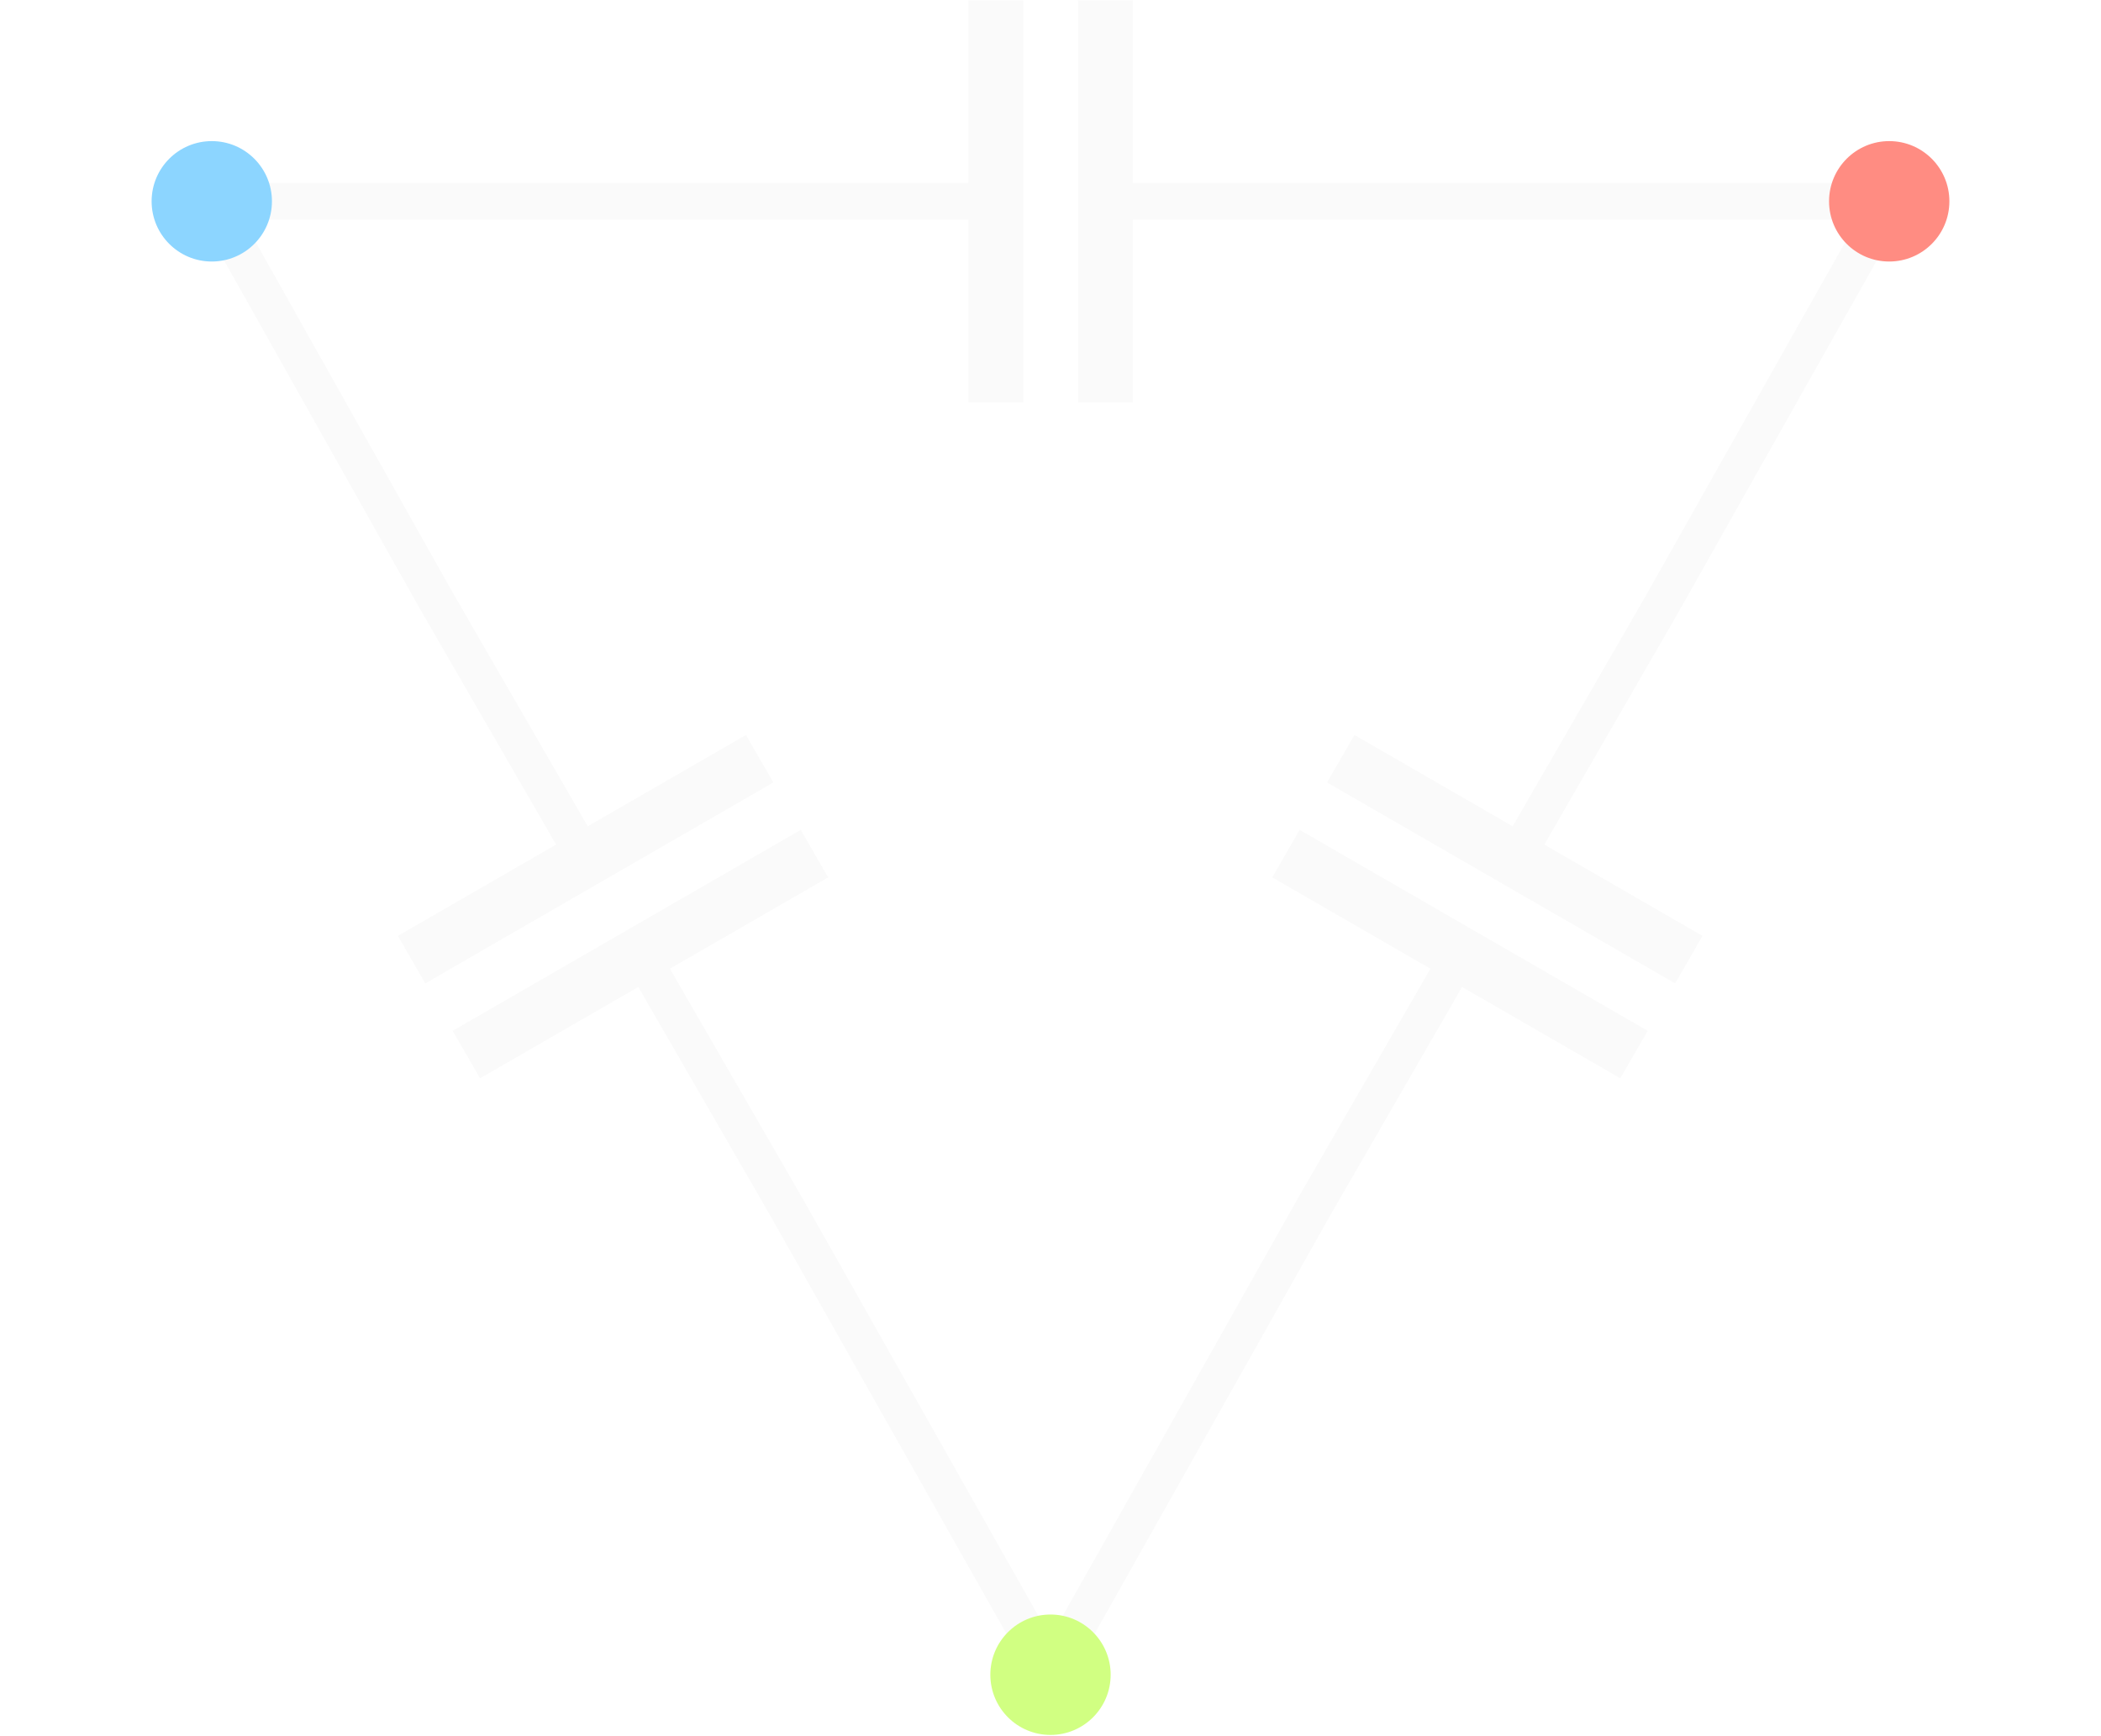
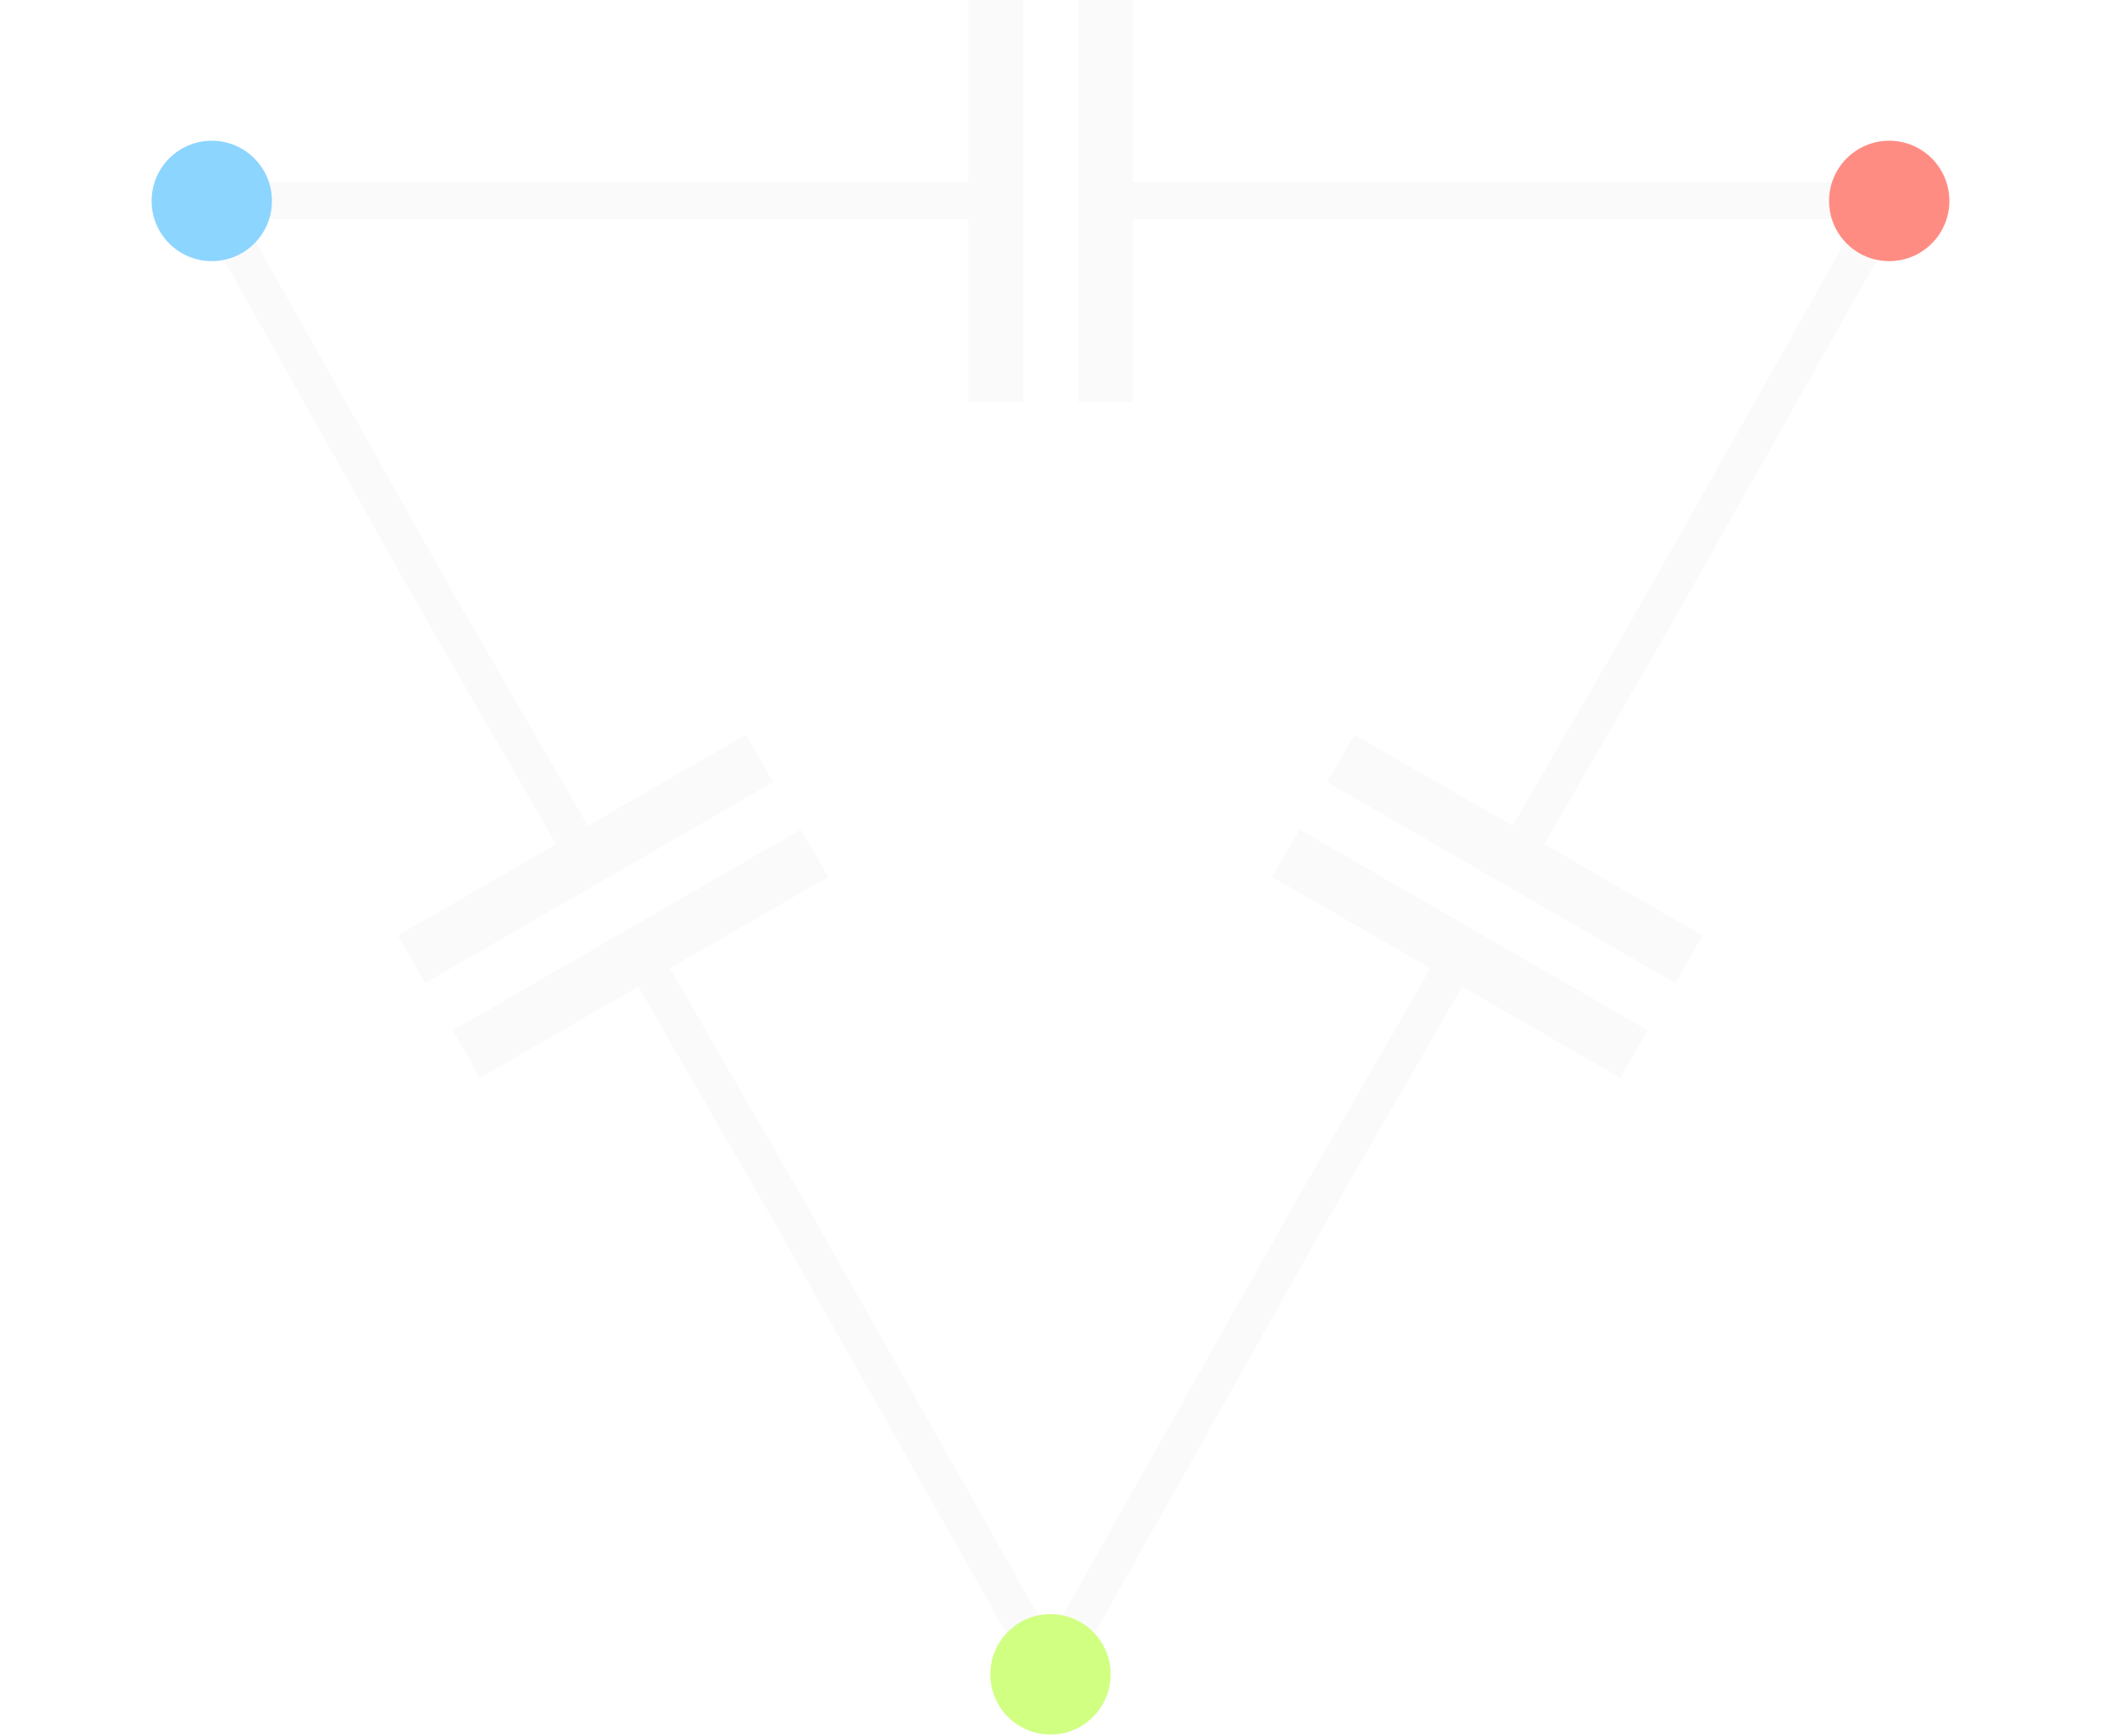
<svg xmlns="http://www.w3.org/2000/svg" width="115" height="95" version="1.1" id="svg66">
  <defs id="defs10">
    <marker markerHeight="3" markerUnits="strokeWidth" markerWidth="4" orient="auto" refX="0" refY="5" viewBox="0 0 10 10" id="marker4">
      <path d="M 0,0 10,5 0,10 Z" id="path2" />
    </marker>
    <marker markerHeight="3" markerUnits="strokeWidth" markerWidth="4" orient="auto" refX="10" refY="5" viewBox="0 0 10 10" id="marker8">
      <path d="M 10,0 0,5 10,10 Z" id="path6" />
    </marker>
  </defs>
-   <path style="color:#000000;fill:#000000;fill-opacity:0;fill-rule:evenodd;stroke-width:2;-inkscape-stroke:none" d="M 82.857,47.134 90.914,33.179 103.408,11.021 76.505,11.022 H 60.486" id="path2001" />
-   <path id="path1998" style="color:#000000;fill:#fafafa;fill-rule:evenodd;-inkscape-stroke:none" d="M 53.006 0.021 L 53.006 10.021 L 38.506 10.021 L 9.883 10.021 L 22.928 33.229 L 23.188 33.68 L 30.438 46.236 L 21.777 51.236 L 23.277 53.834 L 42.33 42.834 L 40.83 40.236 L 32.17 45.236 L 24.918 32.68 L 24.664 32.238 L 13.303 12.021 L 38.506 12.021 L 53.006 12.021 L 53.006 22.021 L 56.006 22.021 L 56.006 0.021 L 53.006 0.021 z M 59.006 0.021 L 59.006 22.021 L 62.006 22.021 L 62.006 12.021 L 76.506 12.021 L 101.695 12.021 L 90.045 32.684 L 82.797 45.236 L 74.137 40.236 L 72.637 42.834 L 91.689 53.834 L 93.189 51.236 L 84.529 46.236 L 91.781 33.674 L 105.119 10.021 L 76.506 10.021 L 62.006 10.021 L 62.006 0.021 L 59.006 0.021 z M 43.83 45.432 L 24.777 56.432 L 26.277 59.029 L 34.938 54.031 L 42.184 66.584 L 57.504 93.719 L 72.783 66.584 L 80.029 54.031 L 88.689 59.029 L 90.189 56.432 L 71.137 45.432 L 69.637 48.031 L 78.297 53.031 L 71.045 65.592 L 57.502 89.645 L 43.922 65.592 L 36.668 53.031 L 45.33 48.031 L 43.83 45.432 z " />
-   <path style="color:#000000;fill:#000000;fill-opacity:0;fill-rule:evenodd;stroke-width:2;-inkscape-stroke:none" d="M 79.923,52.215 71.914,66.088 57.502,91.682 43.053,66.088 35.043,52.215" id="path1995" />
-   <path d="m 100.115,11.02 a 3.293,3.296 0 1 0 6.586,0.002 3.293,3.296 0 0 0 -6.586,-0.002" id="path862" style="fill:#ff8c82;stroke:none;stroke-width:1" />
-   <path d="m 54.207,91.681 a 3.293,3.296 0 1 0 6.586,0.002 3.293,3.296 0 0 0 -6.586,-0.002" id="path944" style="fill:#d1ff82;stroke:none;stroke-width:1" />
-   <path style="color:#000000;fill:#000000;fill-opacity:0;fill-rule:evenodd;stroke-width:3;-inkscape-stroke:none" d="M 92.439,52.535 C 73.387,41.535 73.387,41.535 73.387,41.535" id="path2449" />
-   <path style="color:#000000;fill:#000000;fill-opacity:0;fill-rule:evenodd;stroke-width:3;-inkscape-stroke:none" d="M 70.387,46.731 89.439,57.731" id="path1983" />
-   <path style="color:#000000;fill:#000000;fill-opacity:0;fill-rule:evenodd;stroke-width:3;-inkscape-stroke:none" d="M 22.527,52.535 C 41.579,41.535 41.579,41.535 41.579,41.535" id="path2431" />
-   <path style="color:#000000;fill:#000000;fill-opacity:0;fill-rule:evenodd;stroke-width:3;-inkscape-stroke:none" d="M 44.579,46.731 25.527,57.731" id="path2425" />
-   <path style="color:#000000;fill:#000000;fill-opacity:0;fill-rule:evenodd;stroke-width:3;-inkscape-stroke:none" d="m 54.505,22.021 c 0,-21.999 0,-21.999 0,-21.999" id="path2437" />
-   <path style="color:#000000;fill:#000000;fill-opacity:0;fill-rule:evenodd;stroke-width:2;-inkscape-stroke:none" d="M 54.619,11.022 H 38.505 l -26.913,-5.25e-4 12.204,21.713 0.257,0.445 8.057,13.955" id="path1959" />
-   <path style="color:#000000;fill:#000000;fill-opacity:0;fill-rule:evenodd;stroke-width:3;-inkscape-stroke:none" d="M 60.505,0.022 V 22.021" id="path2443" />
+   <path id="path1998" style="color:#000000;fill:#fafafa;fill-rule:evenodd;-inkscape-stroke:none" d="m 53.006,0 v 10 h -14.5 -28.623 l 13.045,23.207 0.26,0.451 7.25,12.557 -8.66,5 1.5,2.598 19.053,-11 -1.5,-2.598 -8.66,5 L 24.918,32.658 24.664,32.217 13.303,12 h 25.203 14.5 v 10 h 3 V 0 Z m 6,0 v 22 h 3 V 12 h 14.5 25.189 l -11.65,20.662 -7.248,12.553 -8.66,-5 -1.5,2.598 19.053,11 1.5,-2.598 -8.66,-5 7.252,-12.562 13.338,-23.652 h -28.613 -14.5 V 0 Z m -15.176,45.41 -19.053,11 1.5,2.598 L 34.938,54.01 42.184,66.562 57.504,93.697 72.783,66.562 l 7.246,-12.553 8.66,4.998 1.5,-2.598 -19.053,-11 -1.5,2.6 8.66,5 -7.252,12.561 -13.543,24.053 -13.58,-24.053 -7.254,-12.561 8.662,-5 z" />
+   <path d="m 100.115,10.999 a 3.293,3.296 0 1 0 6.586,0.002 3.293,3.296 0 0 0 -6.586,-0.002" id="path862" style="fill:#ff8c82;stroke:none;stroke-width:1" />
+   <path d="m 54.207,91.659 a 3.293,3.296 0 1 0 6.586,0.002 3.293,3.296 0 0 0 -6.586,-0.002" id="path944" style="fill:#d1ff82;stroke:none;stroke-width:1" />
  <g fill="#000000" fillRule="evenodd" stroke="none" display="none" transform="translate(-4.179527,-14.43915)" id="g64">
    <g transform="translate(28.693,-56.707)" id="g50">
      <path d="m 13.488,62.5 h 3.375 c 0.918,0 1.426,0.371 1.426,1.074 0,0.242 -0.035,0.543 -0.098,0.86 -0.296,1.429 -0.296,1.429 -0.296,1.89 0,0.215 0.011,0.371 0.054,0.672 h 1.567 l 0.066,-0.324 c -0.18,-0.168 -0.293,-0.438 -0.293,-0.746 0,-0.168 0.027,-0.406 0.086,-0.703 0.191,-0.961 0.309,-1.696 0.309,-1.95 0,-0.617 -0.188,-0.918 -0.868,-1.355 0.551,-0.309 0.778,-0.465 1.032,-0.691 0.566,-0.52 0.949,-1.469 0.949,-2.344 0,-1.496 -0.82,-2.176 -2.633,-2.176 h -4.762 l -2.195,10.297 h 1.328 z m 0.246,-1.098 0.77,-3.597 h 3.285 c 0.754,0 1.129,0.097 1.398,0.398 0.184,0.199 0.301,0.527 0.301,0.875 0,0.527 -0.215,1.16 -0.527,1.563 -0.41,0.515 -1.012,0.757 -1.926,0.757" id="path46" />
      <path d="m 25.441,69.719 c -0.085,-0.016 -0.12,-0.016 -0.16,-0.016 -0.246,0 -0.36,-0.082 -0.36,-0.269 0,-0.036 0,-0.063 0.009,-0.094 l 0.61,-2.824 c 0.054,-0.25 0.054,-0.25 0.054,-0.344 0,-0.637 -0.653,-1.059 -1.653,-1.059 -1.32,0 -2.128,0.551 -2.308,1.594 h 0.812 c 0.086,-0.269 0.153,-0.402 0.29,-0.535 0.21,-0.211 0.617,-0.356 1.035,-0.356 0.578,0 1.023,0.254 1.023,0.606 0,0.035 -0.008,0.101 -0.02,0.18 l -0.027,0.168 c -0.086,0.386 -0.27,0.492 -0.976,0.558 -1.297,0.113 -1.704,0.207 -2.176,0.5 -0.504,0.313 -0.793,0.813 -0.793,1.363 0,0.758 0.512,1.211 1.37,1.211 0.333,0 0.735,-0.062 1.075,-0.183 0.305,-0.102 0.445,-0.192 0.836,-0.528 v 0.102 c 0,0.379 0.266,0.609 0.723,0.609 0.101,0 0.133,0 0.37,-0.054 0.016,-0.008 0.075,-0.016 0.134,-0.028 z m -1.16,-1.09 c -0.125,0.574 -0.976,1.07 -1.824,1.07 -0.55,0 -0.86,-0.222 -0.86,-0.613 0,-0.305 0.184,-0.613 0.473,-0.781 0.23,-0.137 0.52,-0.215 0.992,-0.278 0.907,-0.117 0.985,-0.129 1.41,-0.269" id="path48" />
    </g>
    <g transform="translate(-56.605,-56.654)" id="g56">
      <path d="m 58.887,119.203 h 3.375 c 0.918,0 1.425,0.371 1.425,1.074 0,0.243 -0.035,0.543 -0.097,0.86 -0.297,1.429 -0.297,1.429 -0.297,1.89 0,0.215 0.012,0.371 0.055,0.672 h 1.566 l 0.066,-0.324 c -0.179,-0.168 -0.293,-0.437 -0.293,-0.746 0,-0.168 0.028,-0.406 0.086,-0.703 0.192,-0.961 0.31,-1.696 0.31,-1.949 0,-0.618 -0.189,-0.918 -0.868,-1.356 0.551,-0.309 0.777,-0.465 1.031,-0.691 0.566,-0.52 0.95,-1.469 0.95,-2.344 0,-1.496 -0.82,-2.176 -2.634,-2.176 h -4.76 l -2.197,10.297 h 1.33 z m 0.25,-1.101 0.77,-3.598 h 3.284 c 0.754,0 1.13,0.098 1.4,0.398 0.182,0.2 0.3,0.528 0.3,0.875 0,0.528 -0.215,1.161 -0.528,1.563 -0.41,0.515 -1.012,0.758 -1.926,0.758" id="path52" />
      <path d="m 67.582,119.902 -1.473,6.899 h 0.711 l 0.16,-0.739 c 0.121,0.286 0.207,0.418 0.352,0.559 0.246,0.238 0.637,0.379 1.055,0.379 0.636,0 1.312,-0.277 1.742,-0.699 0.637,-0.672 1.058,-1.758 1.058,-2.735 0,-1.062 -0.722,-1.859 -1.683,-1.859 -0.379,0 -0.809,0.109 -1.094,0.277 -0.16,0.102 -0.285,0.204 -0.578,0.508 l 0.551,-2.586 z m 1.68,2.5 c 0.703,0 1.13,0.496 1.13,1.317 a 3.27,3.27 0 0 1 -0.443,1.613 c -0.394,0.648 -0.894,0.965 -1.523,0.965 -0.657,0 -1.07,-0.477 -1.07,-1.231 0,-0.589 0.171,-1.242 0.441,-1.699 0.375,-0.629 0.887,-0.965 1.465,-0.965" id="path54" />
    </g>
    <g transform="translate(-11.105,0.049)" id="g62">
      <path d="m 98.586,62.5 h 3.375 c 0.918,0 1.426,0.371 1.426,1.074 0,0.242 -0.036,0.543 -0.098,0.86 -0.297,1.429 -0.297,1.429 -0.297,1.89 0,0.215 0.012,0.371 0.055,0.672 h 1.566 l 0.067,-0.324 c -0.18,-0.168 -0.293,-0.438 -0.293,-0.746 0,-0.168 0.027,-0.406 0.086,-0.703 0.191,-0.961 0.308,-1.696 0.308,-1.95 0,-0.617 -0.187,-0.918 -0.867,-1.355 0.551,-0.309 0.777,-0.465 1.031,-0.691 0.567,-0.52 0.949,-1.469 0.949,-2.344 0,-1.496 -0.82,-2.176 -2.632,-2.176 H 98.5 l -2.195,10.297 h 1.328 z m 0.25,-1.098 0.77,-3.597 h 3.285 c 0.753,0 1.128,0.097 1.398,0.398 0.184,0.199 0.301,0.527 0.301,0.875 0,0.527 -0.215,1.16 -0.528,1.563 -0.41,0.515 -1.011,0.757 -1.925,0.757" id="path58" />
      <path d="m 110.465,66.898 0.008,-0.14 c 0.007,-0.141 0.015,-0.242 0.015,-0.27 0,-0.308 -0.172,-0.683 -0.422,-0.937 -0.297,-0.301 -0.691,-0.442 -1.238,-0.442 -0.863,0 -1.644,0.356 -2.152,1.008 -0.45,0.574 -0.778,1.602 -0.778,2.469 0,0.441 0.153,0.902 0.418,1.234 0.325,0.403 0.754,0.582 1.364,0.582 0.781,0 1.437,-0.269 1.878,-0.777 0.247,-0.281 0.399,-0.602 0.551,-1.129 h -0.808 c -0.285,0.785 -0.821,1.207 -1.516,1.207 -0.664,0 -1.09,-0.465 -1.09,-1.211 0,-0.609 0.203,-1.336 0.531,-1.832 0.364,-0.562 0.856,-0.848 1.461,-0.848 0.621,0 1.004,0.336 1.004,0.883 v 0.211" id="path60" />
    </g>
  </g>
-   <path d="m 8.299,11.02 a 3.293,3.296 0 1 0 6.586,0.002 3.293,3.296 0 0 0 -6.586,-0.002" id="path1133" style="fill:#8cd5ff;stroke:none;stroke-width:1" />
+   <path d="m 8.299,10.999 a 3.293,3.296 0 1 0 6.586,0.002 3.293,3.296 0 0 0 -6.586,-0.002" id="path1133" style="fill:#8cd5ff;stroke:none;stroke-width:1" />
</svg>
